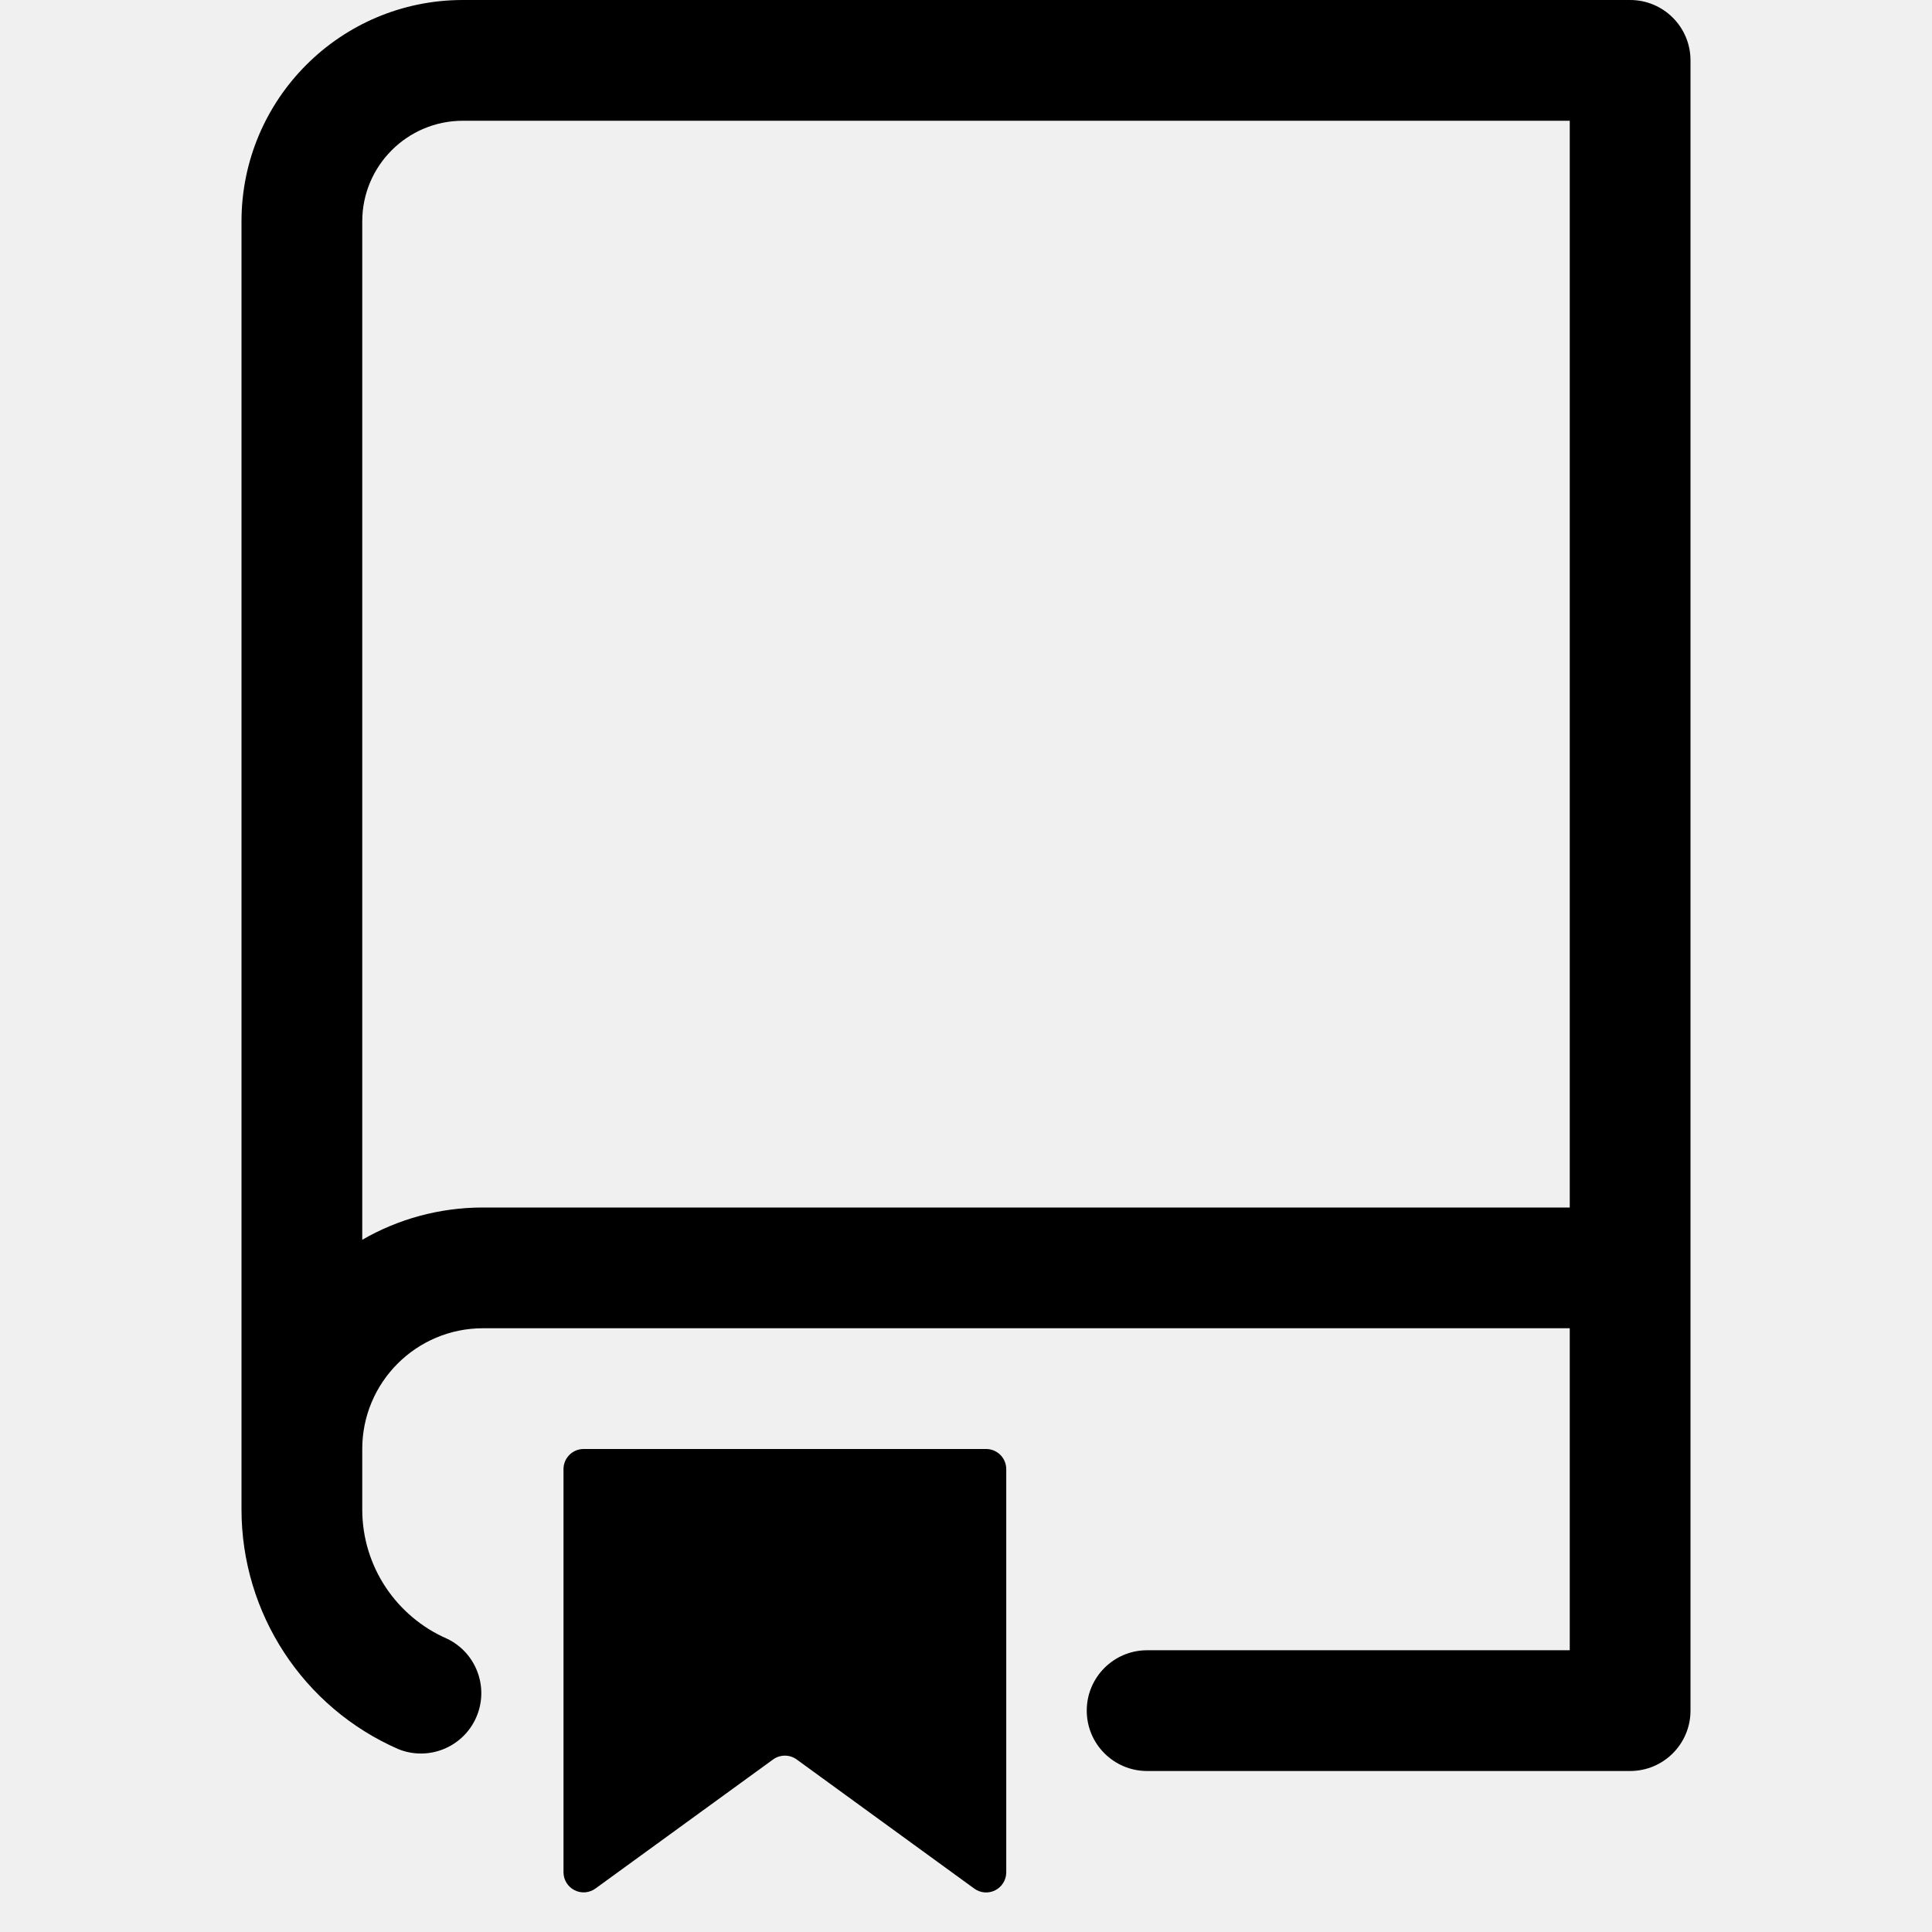
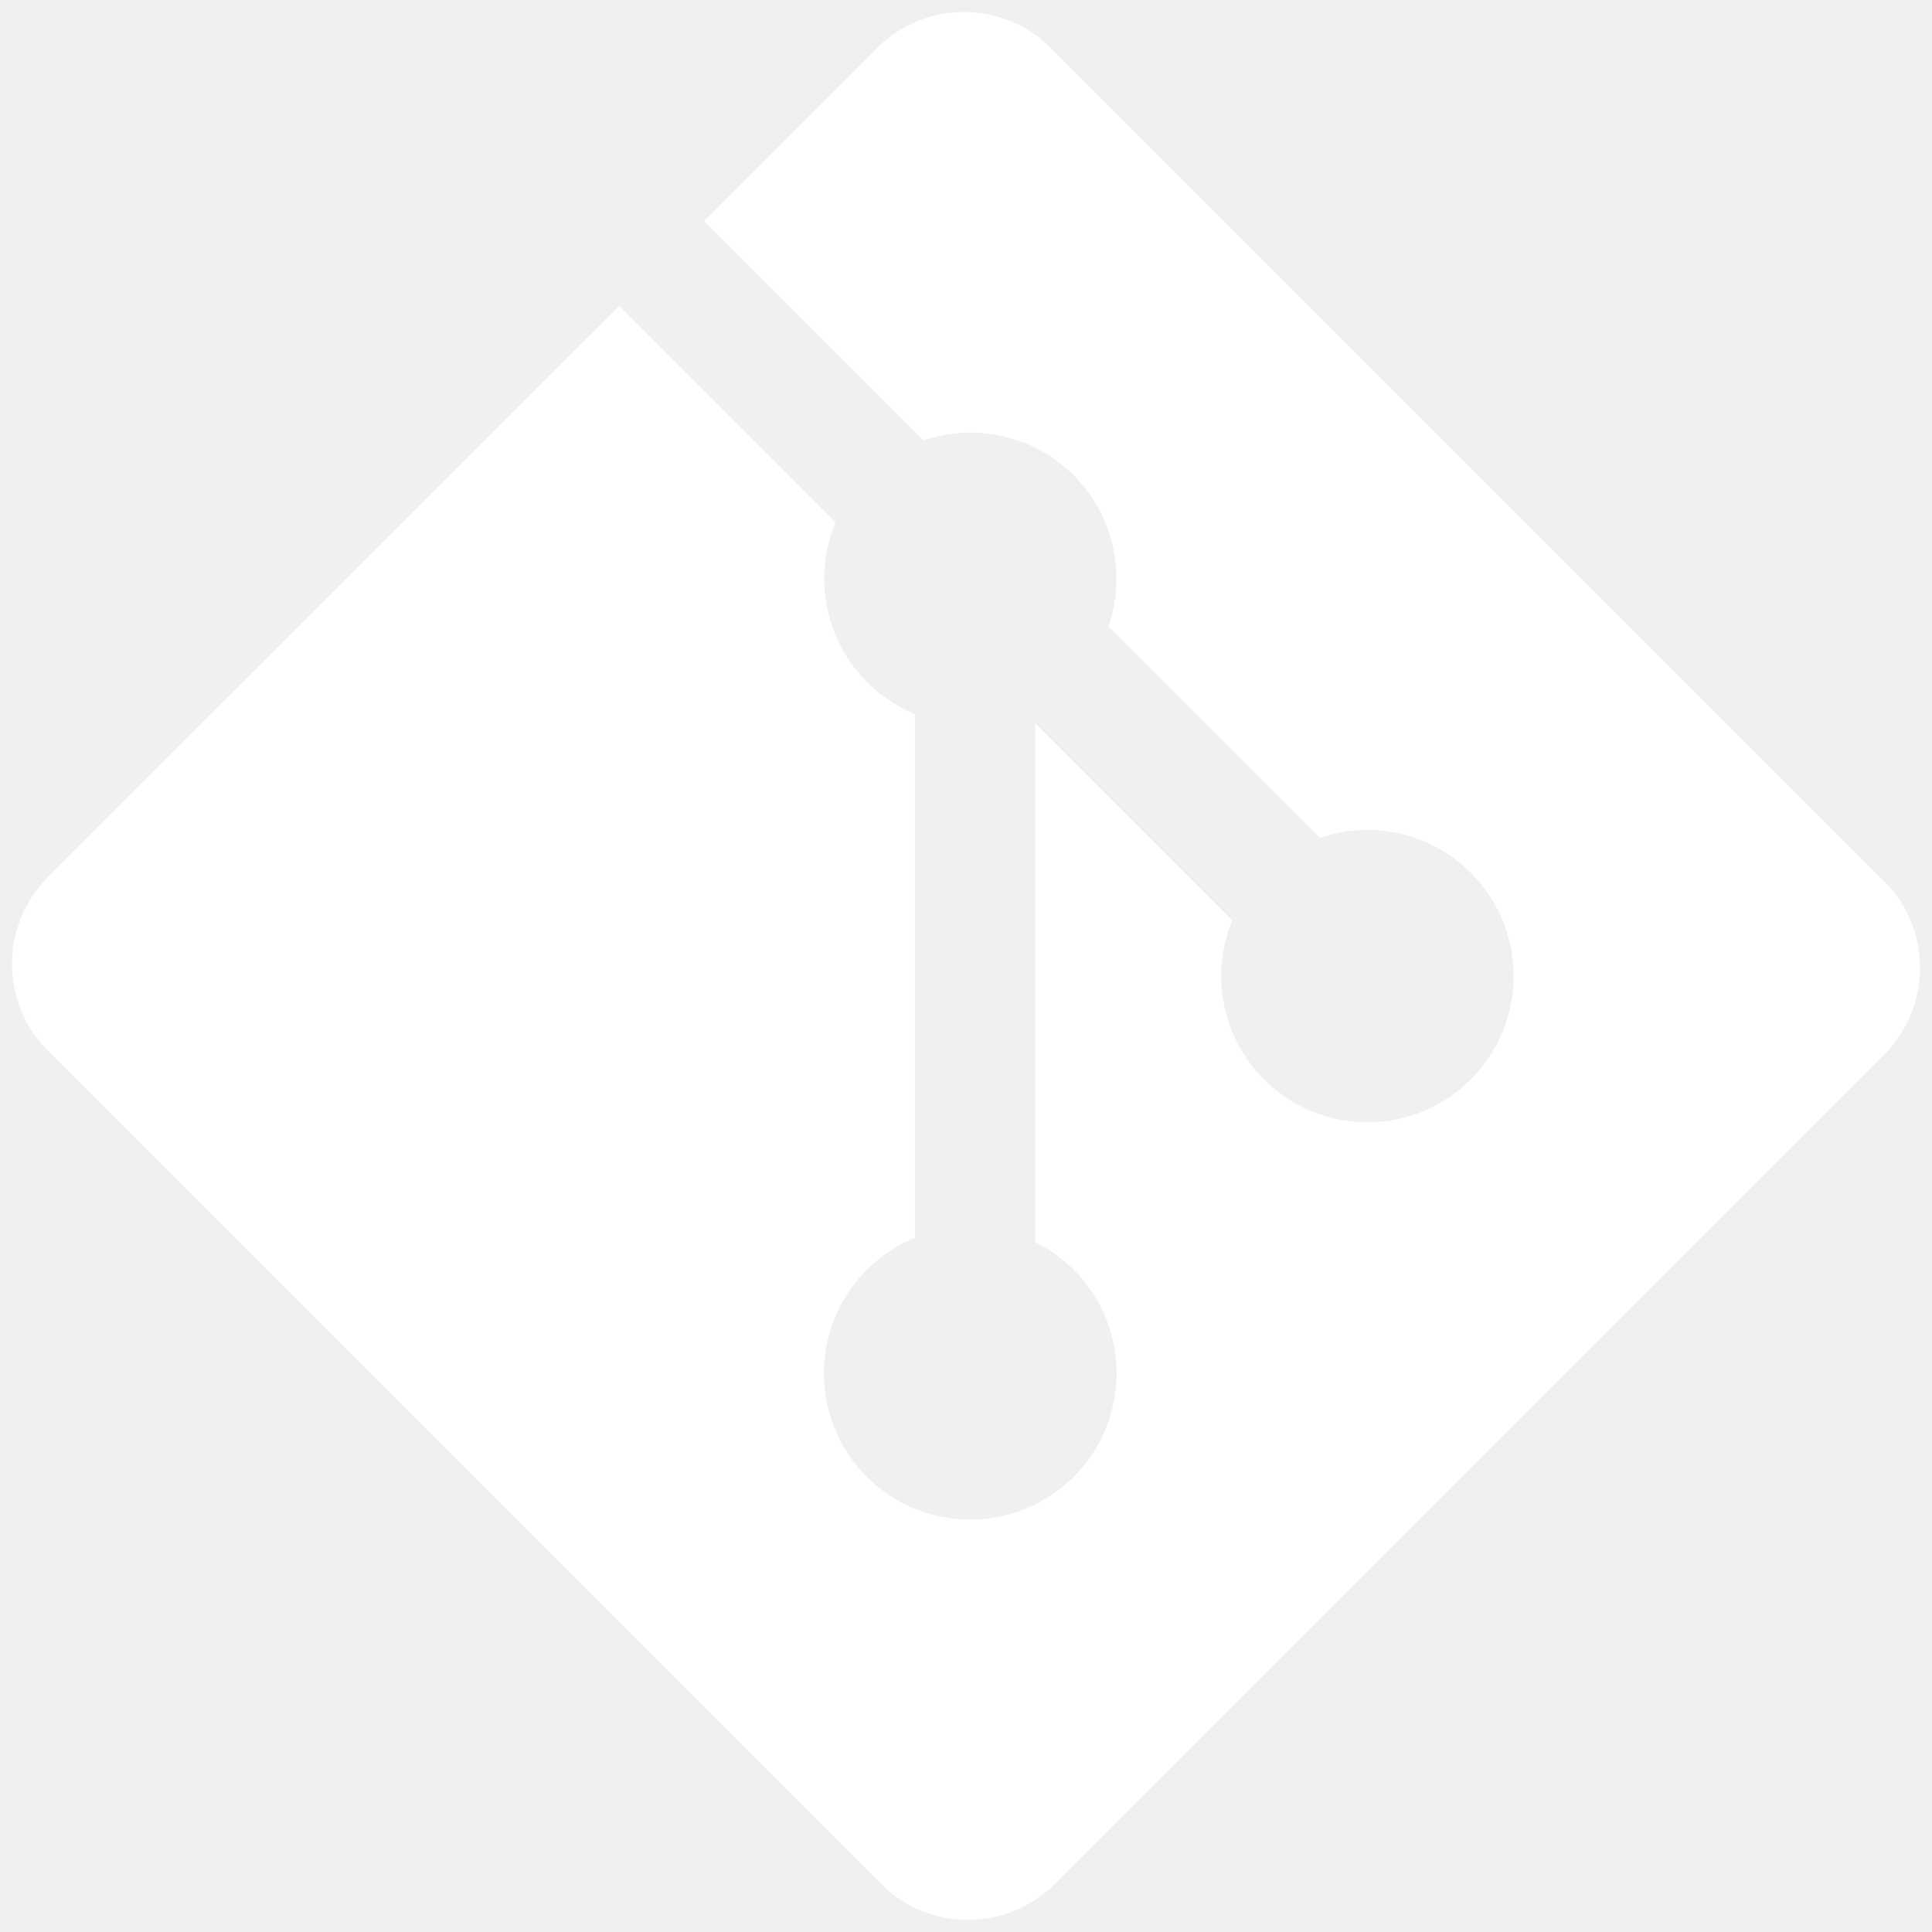
- <svg xmlns="http://www.w3.org/2000/svg" width="24" height="24" viewBox="0 0 24 24">
-   <path fill-rule="evenodd" d="M3 2.75A2.75 2.75 0 015.75 0h14.5a.75.75 0 01.75.75v20.5a.75.75 0 01-.75.75h-6a.75.75 0 010-1.5h5.25v-4H6A1.5 1.5 0 004.5 18v.75c0 .716.43 1.334 1.05 1.605a.75.75 0 01-.6 1.374A3.25 3.25 0 013 18.75v-16zM19.5 1.5V15H6c-.546 0-1.059.146-1.5.401V2.75c0-.69.56-1.25 1.25-1.25H19.5z" />
-   <path d="M7 18.25a.25.25 0 01.25-.25h5a.25.25 0 01.25.25v5.01a.25.25 0 01-.397.201l-2.206-1.604a.25.25 0 00-.294 0L7.397 23.46a.25.25 0 01-.397-.2v-5.01z" />
+ <svg xmlns="http://www.w3.org/2000/svg" viewBox="0 0 22.839 22.838" version="1.1" id="svg23824">
+   <defs id="defs23828" />
+   <path d="M22.271 10.415L12.423.567a1.453 1.453 0 0 0-2.054 0L8.324 2.612l2.594 2.594a1.725 1.725 0 0 1 2.185 2.199l2.5 2.5a1.728 1.728 0 1 1-1.035.974l-2.332-2.332v6.136a1.73 1.73 0 1 1-1.421-.05V8.44a1.729 1.729 0 0 1-.938-2.266L7.32 3.616.567 10.368a1.454 1.454 0 0 0 0 2.055l9.849 9.848a1.453 1.453 0 0 0 2.054 0l9.802-9.802a1.454 1.454 0 0 0 0-2.055z" id="path23822" style="fill:#ffffff" />
</svg>
